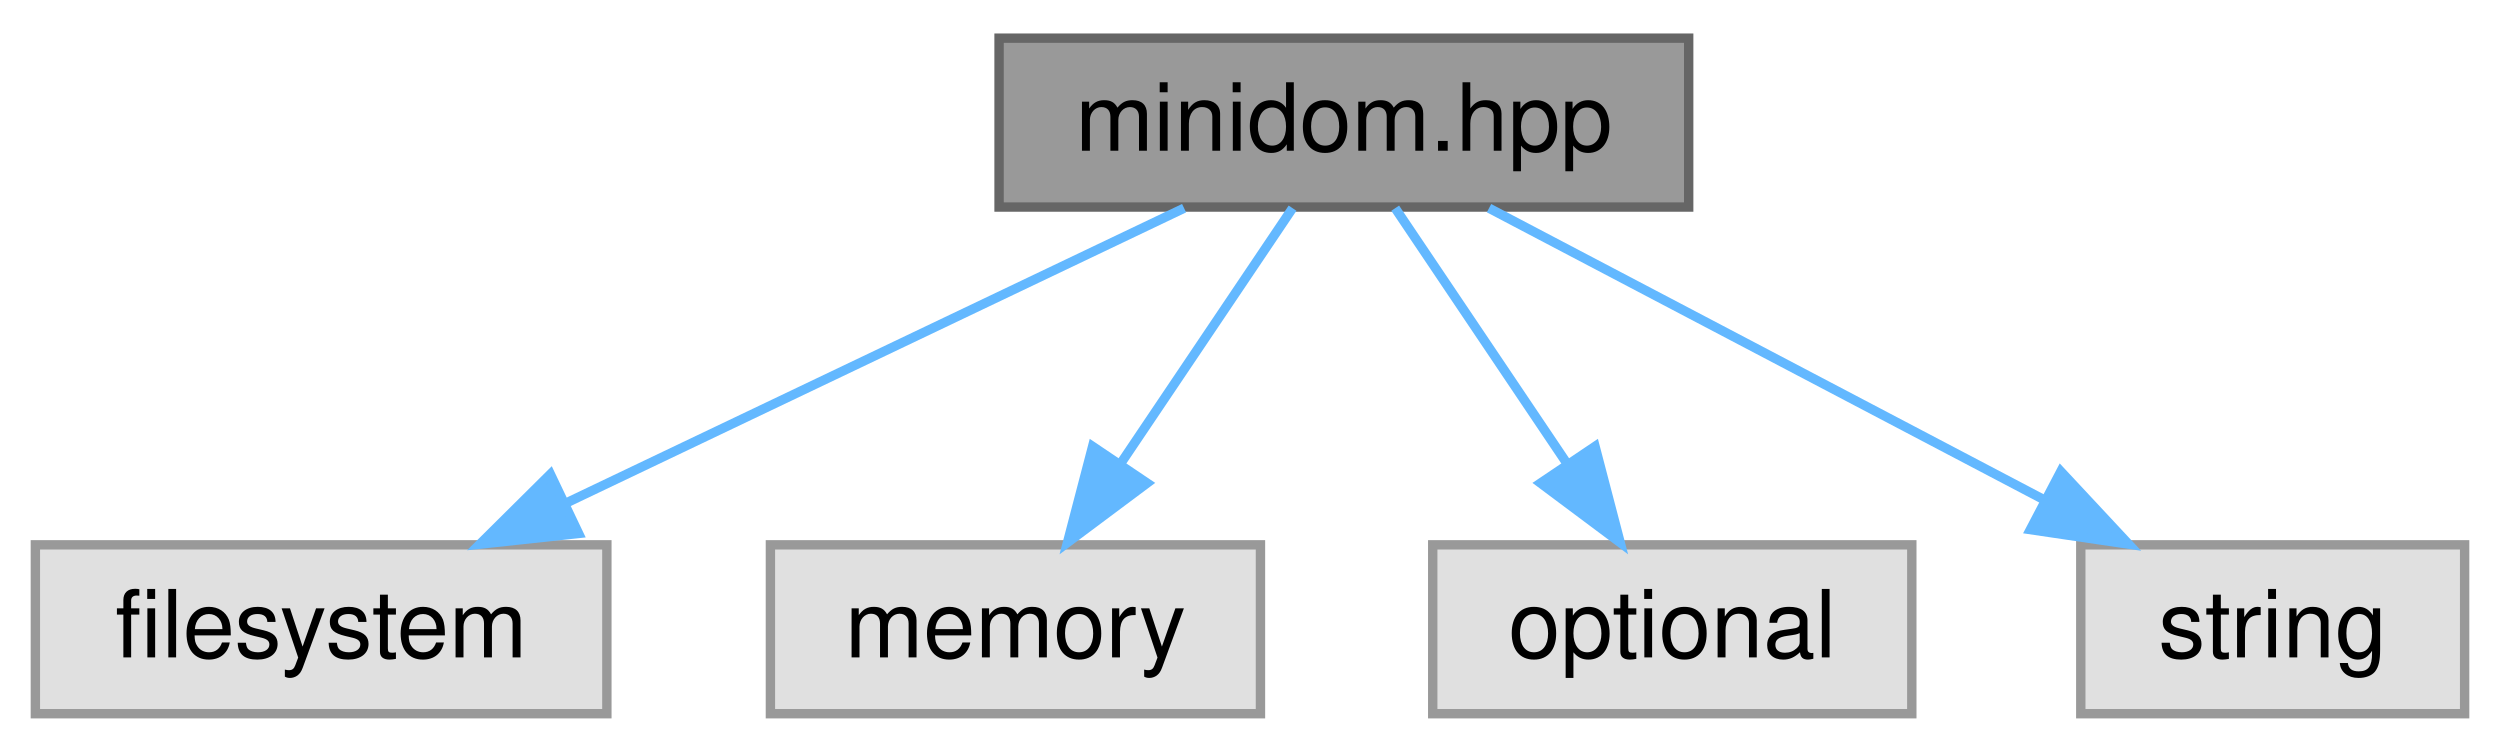
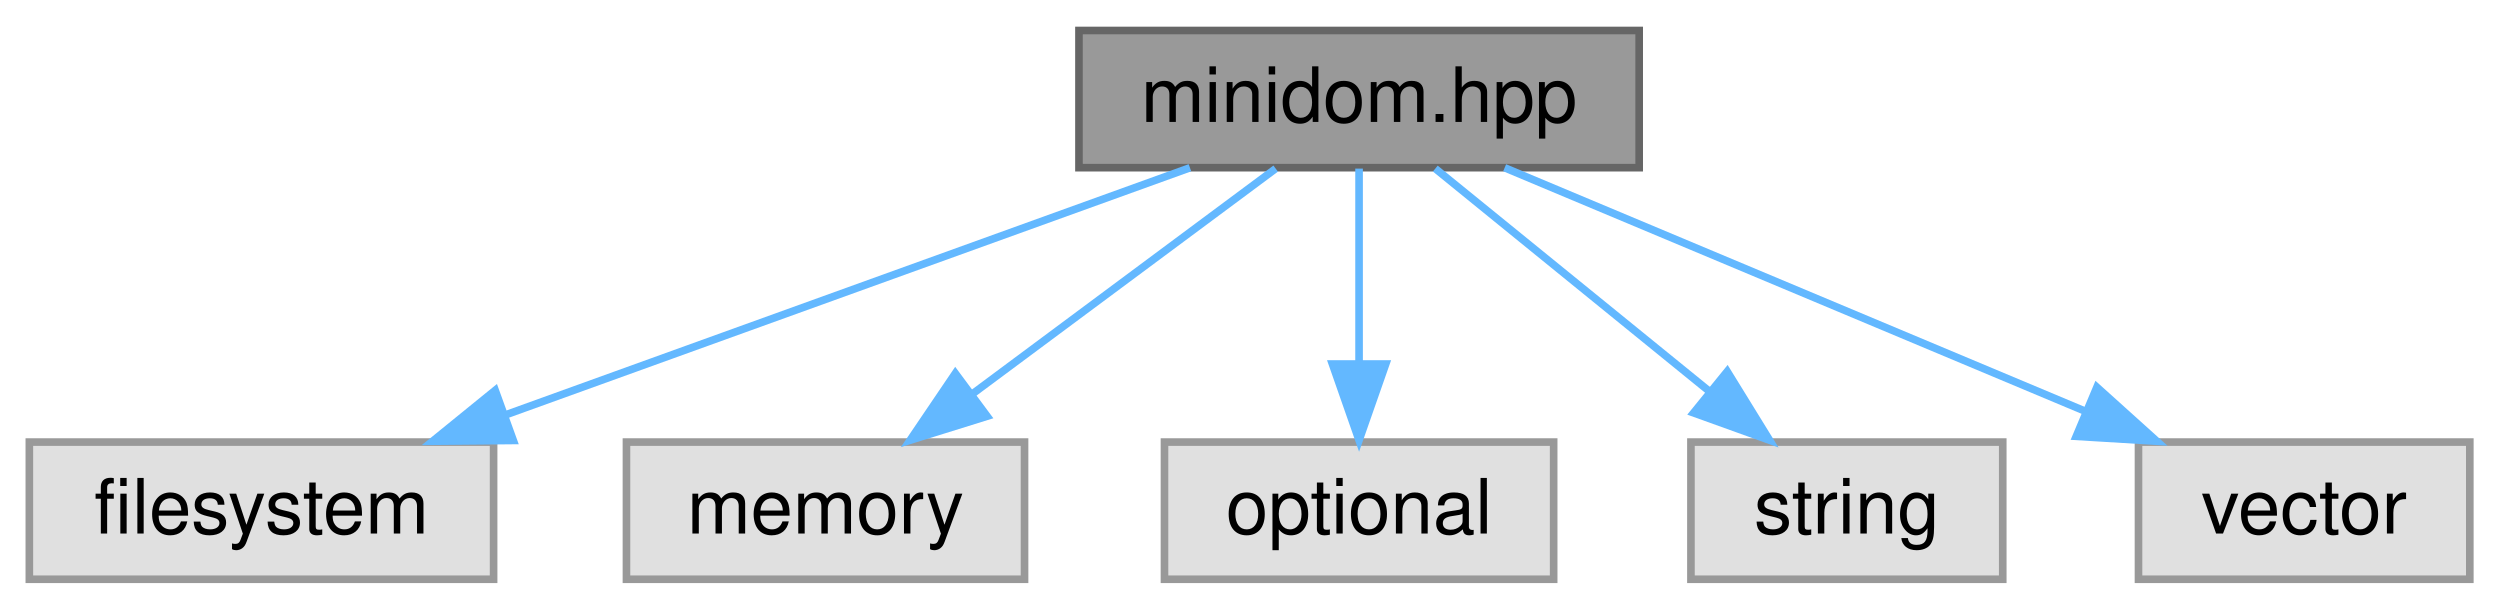
- <svg xmlns="http://www.w3.org/2000/svg" xmlns:xlink="http://www.w3.org/1999/xlink" width="266pt" height="80pt" viewBox="0.00 0.00 266.45 80.00">
+ <svg xmlns="http://www.w3.org/2000/svg" xmlns:xlink="http://www.w3.org/1999/xlink" width="328pt" height="80pt" viewBox="0.00 0.00 327.84 80.00">
  <g id="graph0" class="graph" transform="scale(1 1) rotate(0) translate(4 76)">
    <g id="Node000001" class="node">
      <g id="a_Node000001">
        <a xlink:title=" ">
-           <polygon fill="#999999" stroke="#666666" points="175.98,-72 102.48,-72 102.48,-54 175.98,-54 175.98,-72" />
-           <text text-anchor="middle" x="139.23" y="-60" font-family="Helvetica,sans-Serif" font-size="10.00">minidom.hpp</text>
+           <polygon fill="#999999" stroke="#666666" points="210.98,-72 137.48,-72 137.48,-54 210.98,-54 210.98,-72" />
+           <text text-anchor="middle" x="174.23" y="-60" font-family="Helvetica,sans-Serif" font-size="10.00">minidom.hpp</text>
        </a>
      </g>
    </g>
    <g id="Node000002" class="node">
      <g id="a_Node000002">
        <a xlink:title=" ">
          <polygon fill="#e0e0e0" stroke="#999999" points="60.68,-18 -0.23,-18 -0.23,0 60.68,0 60.68,-18" />
          <text text-anchor="middle" x="30.23" y="-6" font-family="Helvetica,sans-Serif" font-size="10.00">filesystem</text>
        </a>
      </g>
    </g>
    <g id="edge1_Node000001_Node000002" class="edge">
      <g id="a_edge1_Node000001_Node000002">
        <a xlink:title=" ">
-           <path fill="none" stroke="#63b8ff" d="M122.2,-53.88C104.52,-45.44 76.65,-32.15 56.22,-22.4" />
-           <polygon fill="#63b8ff" stroke="#63b8ff" points="57.67,-19.21 47.14,-18.07 54.66,-25.53 57.67,-19.21" />
+           <path fill="none" stroke="#63b8ff" d="M152.04,-53.99C128.01,-45.31 89.46,-31.39 62.17,-21.54" />
+           <polygon fill="#63b8ff" stroke="#63b8ff" points="63.27,-18.21 52.67,-18.11 60.89,-24.79 63.27,-18.21" />
        </a>
      </g>
    </g>
    <g id="Node000003" class="node">
      <g id="a_Node000003">
        <a xlink:title=" ">
          <polygon fill="#e0e0e0" stroke="#999999" points="130.34,-18 78.11,-18 78.11,0 130.34,0 130.34,-18" />
          <text text-anchor="middle" x="104.23" y="-6" font-family="Helvetica,sans-Serif" font-size="10.00">memory</text>
        </a>
      </g>
    </g>
    <g id="edge2_Node000001_Node000003" class="edge">
      <g id="a_edge2_Node000001_Node000003">
        <a xlink:title=" ">
-           <path fill="none" stroke="#63b8ff" d="M133.76,-53.88C128.86,-46.59 121.51,-35.68 115.37,-26.56" />
-           <polygon fill="#63b8ff" stroke="#63b8ff" points="118.26,-24.58 109.77,-18.24 112.45,-28.49 118.26,-24.58" />
+           <path fill="none" stroke="#63b8ff" d="M163.29,-53.88C152.67,-45.98 136.31,-33.84 123.5,-24.32" />
+           <polygon fill="#63b8ff" stroke="#63b8ff" points="125.43,-21.39 115.32,-18.24 121.26,-27.01 125.43,-21.39" />
        </a>
      </g>
    </g>
    <g id="Node000004" class="node">
      <g id="a_Node000004">
        <a xlink:title=" ">
          <polygon fill="#e0e0e0" stroke="#999999" points="199.76,-18 148.7,-18 148.7,0 199.76,0 199.76,-18" />
          <text text-anchor="middle" x="174.23" y="-6" font-family="Helvetica,sans-Serif" font-size="10.00">optional</text>
        </a>
      </g>
    </g>
    <g id="edge3_Node000001_Node000004" class="edge">
      <g id="a_edge3_Node000001_Node000004">
        <a xlink:title=" ">
-           <path fill="none" stroke="#63b8ff" d="M144.7,-53.88C149.6,-46.59 156.94,-35.68 163.08,-26.56" />
-           <polygon fill="#63b8ff" stroke="#63b8ff" points="166,-28.49 168.68,-18.24 160.19,-24.58 166,-28.49" />
+           <path fill="none" stroke="#63b8ff" d="M174.23,-53.88C174.23,-47.05 174.23,-37.03 174.23,-28.29" />
+           <polygon fill="#63b8ff" stroke="#63b8ff" points="177.73,-28.24 174.23,-18.24 170.73,-28.24 177.73,-28.24" />
        </a>
      </g>
    </g>
    <g id="Node000005" class="node">
      <g id="a_Node000005">
        <a xlink:title=" ">
          <polygon fill="#e0e0e0" stroke="#999999" points="258.68,-18 217.77,-18 217.77,0 258.68,0 258.68,-18" />
          <text text-anchor="middle" x="238.23" y="-6" font-family="Helvetica,sans-Serif" font-size="10.00">string</text>
        </a>
      </g>
    </g>
    <g id="edge4_Node000001_Node000005" class="edge">
      <g id="a_edge4_Node000001_Node000005">
        <a xlink:title=" ">
-           <path fill="none" stroke="#63b8ff" d="M154.7,-53.88C170.53,-45.56 195.38,-32.51 213.86,-22.8" />
-           <polygon fill="#63b8ff" stroke="#63b8ff" points="215.64,-25.82 222.87,-18.07 212.39,-19.62 215.64,-25.82" />
+           <path fill="none" stroke="#63b8ff" d="M184.23,-53.88C193.85,-46.06 208.6,-34.07 220.26,-24.6" />
+           <polygon fill="#63b8ff" stroke="#63b8ff" points="222.53,-27.26 228.09,-18.24 218.12,-21.83 222.53,-27.26" />
+         </a>
+       </g>
+     </g>
+     <g id="Node000006" class="node">
+       <g id="a_Node000006">
+         <a xlink:title=" ">
+           <polygon fill="#e0e0e0" stroke="#999999" points="319.96,-18 276.49,-18 276.49,0 319.96,0 319.96,-18" />
+           <text text-anchor="middle" x="298.23" y="-6" font-family="Helvetica,sans-Serif" font-size="10.00">vector</text>
+         </a>
+       </g>
+     </g>
+     <g id="edge5_Node000001_Node000006" class="edge">
+       <g id="a_edge5_Node000001_Node000006">
+         <a xlink:title=" ">
+           <path fill="none" stroke="#63b8ff" d="M193.33,-53.99C213.66,-45.46 246.06,-31.88 269.47,-22.06" />
+           <polygon fill="#63b8ff" stroke="#63b8ff" points="271.03,-25.2 278.9,-18.11 268.32,-18.75 271.03,-25.2" />
        </a>
      </g>
    </g>
  </g>
</svg>
